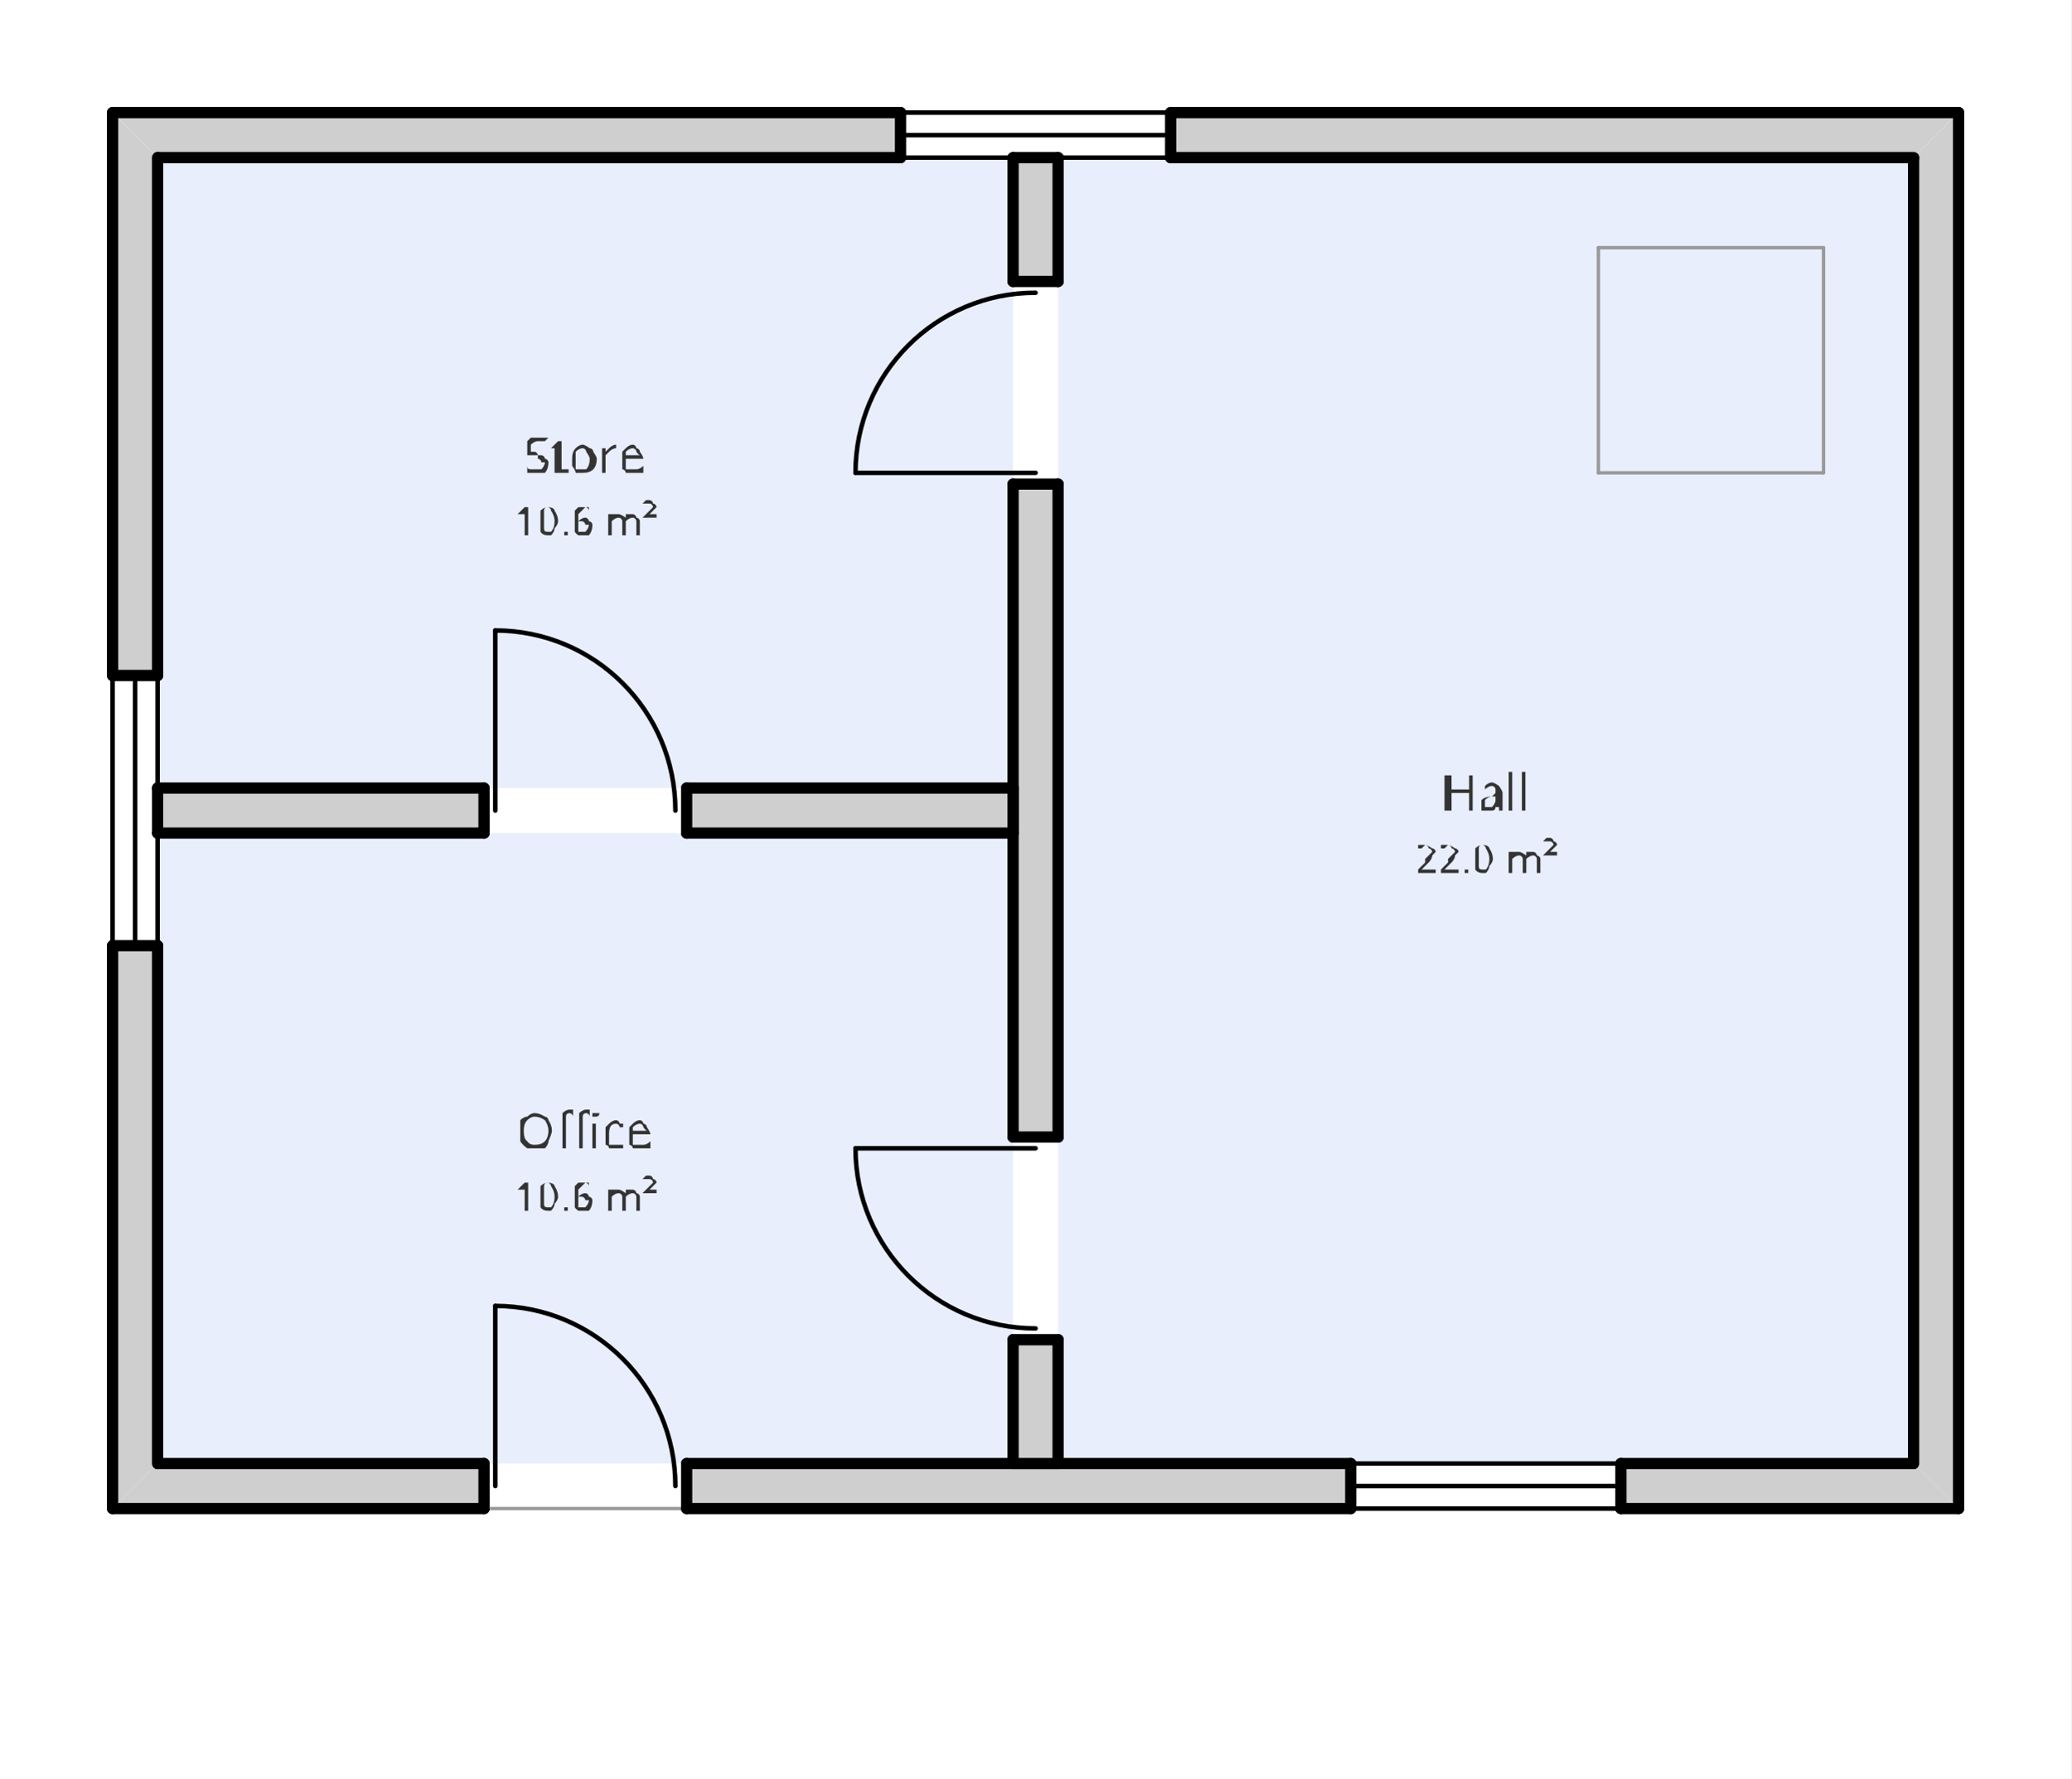
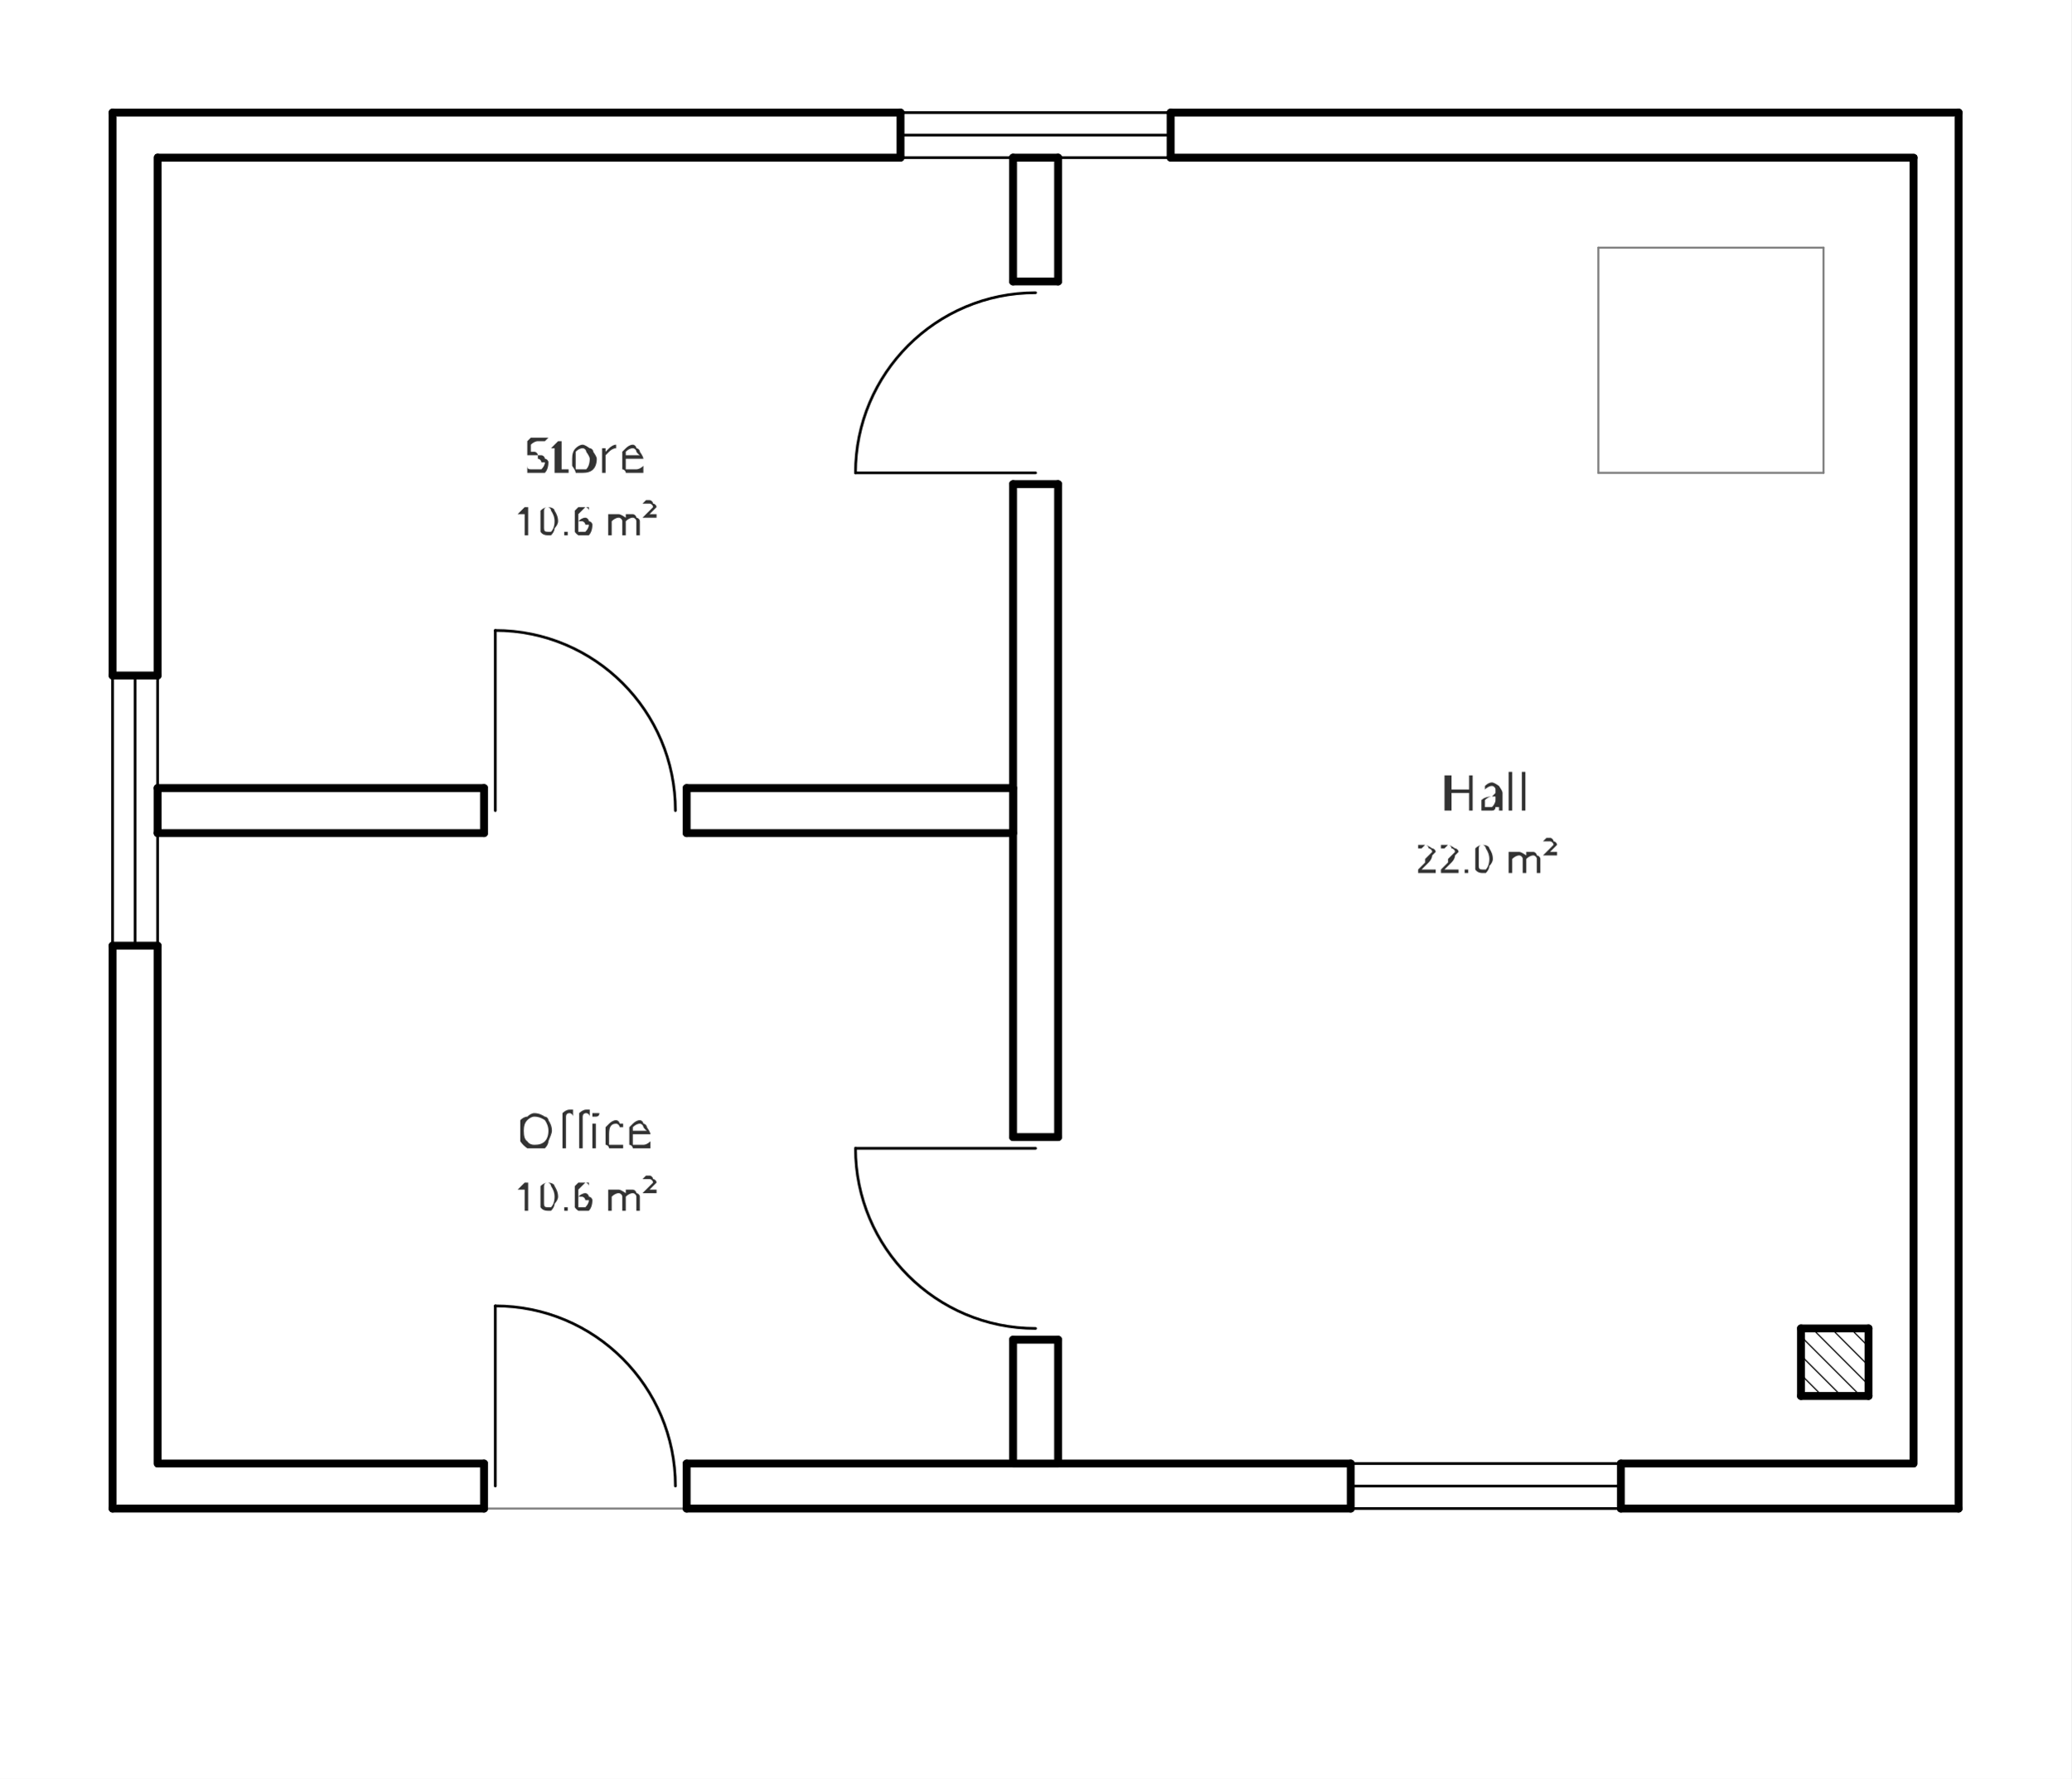
<svg xmlns="http://www.w3.org/2000/svg" viewBox="-0.6 -6.6 9.2 7.9">
+   <defs>
+     <pattern id="hatch0" patternUnits="userSpaceOnUse" width="0.06" height="0.06" patternTransform="rotate(45)">
+       <rect width="0.06" height="0.06" fill="white" />
+       <line x1="0" y1="0" x2="0" y2="0.06" stroke="black" stroke-width="0.01" />
+     </pattern>
+     <pattern id="hatch1" patternUnits="userSpaceOnUse" width="0.08" height="0.08" patternTransform="rotate(45)">
+       <rect width="0.08" height="0.08" fill="white" />
+       <line x1="0" y1="0" x2="0" y2="0.08" stroke="#444" stroke-width="0.013" />
+     </pattern>
+   </defs>
  <rect x="-0.6" y="-6.6" width="9.2" height="7.9" fill="white" />
  <g transform="scale(1,-1)" fill="none" stroke="black" stroke-linecap="round" stroke-linejoin="round">
-     <path d="M0.1,0.1 L3.9,0.1 L3.9,2.9 L0.1,2.9 Z" fill-rule="evenodd" fill="#e8eefc" stroke="none" />
-     <path d="M0.1,3.1 L3.9,3.1 L3.9,5.9 L0.1,5.9 Z" fill-rule="evenodd" fill="#e8eefc" stroke="none" />
-     <path d="M4.1,0.1 L7.9,0.1 L7.9,5.9 L4.1,5.9 Z" fill-rule="evenodd" fill="#e8eefc" stroke="none" />
-     <line x1="-0.1" y1="-0.1" x2="8.1" y2="-0.1" stroke="#999" stroke-width="0.015" />
-     <line x1="8.1" y1="-0.1" x2="8.1" y2="6.1" stroke="#999" stroke-width="0.015" />
-     <line x1="8.1" y1="6.1" x2="-0.1" y2="6.1" stroke="#999" stroke-width="0.015" />
-     <line x1="-0.1" y1="6.1" x2="-0.1" y2="-0.1" stroke="#999" stroke-width="0.015" />
-     <line x1="6.5" y1="4.5" x2="7.5" y2="4.5" stroke="#999" stroke-width="0.015" />
-     <line x1="7.5" y1="4.5" x2="7.5" y2="5.5" stroke="#999" stroke-width="0.015" />
-     <line x1="7.5" y1="5.5" x2="6.5" y2="5.5" stroke="#999" stroke-width="0.015" />
-     <line x1="6.5" y1="5.5" x2="6.5" y2="4.5" stroke="#999" stroke-width="0.015" />
-     <polygon points="0.1,0.1 1.55,0.1 1.55,-0.1 -0.1,-0.1" fill="#cfcfcf" stroke="none" />
-     <line x1="0.1" y1="0.1" x2="1.55" y2="0.1" stroke="black" stroke-width="0.05" />
-     <line x1="-0.1" y1="-0.1" x2="1.55" y2="-0.1" stroke="black" stroke-width="0.05" />
-     <line x1="1.55" y1="0.1" x2="1.55" y2="-0.1" stroke="black" stroke-width="0.05" />
-     <polygon points="2.45,0.1 5.4,0.1 5.4,-0.1 2.45,-0.1" fill="#cfcfcf" stroke="none" />
-     <line x1="2.45" y1="0.1" x2="5.4" y2="0.1" stroke="black" stroke-width="0.05" />
-     <line x1="2.45" y1="-0.1" x2="5.4" y2="-0.1" stroke="black" stroke-width="0.05" />
-     <line x1="2.45" y1="-0.1" x2="2.45" y2="0.1" stroke="black" stroke-width="0.05" />
-     <line x1="5.4" y1="0.1" x2="5.4" y2="-0.1" stroke="black" stroke-width="0.05" />
-     <polygon points="6.6,0.1 7.9,0.1 8.1,-0.1 6.6,-0.1" fill="#cfcfcf" stroke="none" />
-     <line x1="6.6" y1="0.1" x2="7.9" y2="0.1" stroke="black" stroke-width="0.05" />
-     <line x1="6.6" y1="-0.1" x2="8.1" y2="-0.1" stroke="black" stroke-width="0.05" />
-     <line x1="6.6" y1="-0.1" x2="6.6" y2="0.1" stroke="black" stroke-width="0.05" />
-     <polygon points="7.9,0.1 7.9,5.9 8.1,6.1 8.1,-0.1" fill="#cfcfcf" stroke="none" />
-     <line x1="7.9" y1="0.1" x2="7.9" y2="5.9" stroke="black" stroke-width="0.05" />
-     <line x1="8.1" y1="-0.1" x2="8.1" y2="6.1" stroke="black" stroke-width="0.05" />
-     <polygon points="7.9,5.9 4.6,5.9 4.6,6.1 8.1,6.1" fill="#cfcfcf" stroke="none" />
-     <line x1="7.9" y1="5.9" x2="4.6" y2="5.9" stroke="black" stroke-width="0.05" />
-     <line x1="8.1" y1="6.1" x2="4.6" y2="6.1" stroke="black" stroke-width="0.05" />
-     <line x1="4.6" y1="5.9" x2="4.6" y2="6.1" stroke="black" stroke-width="0.05" />
-     <polygon points="3.4,5.9 0.1,5.9 -0.1,6.1 3.4,6.1" fill="#cfcfcf" stroke="none" />
-     <line x1="3.4" y1="5.9" x2="0.1" y2="5.9" stroke="black" stroke-width="0.05" />
-     <line x1="3.4" y1="6.1" x2="-0.1" y2="6.1" stroke="black" stroke-width="0.05" />
-     <line x1="3.4" y1="6.1" x2="3.4" y2="5.9" stroke="black" stroke-width="0.05" />
-     <polygon points="0.1,5.9 0.1,3.6 -0.1,3.6 -0.1,6.1" fill="#cfcfcf" stroke="none" />
-     <line x1="0.1" y1="5.9" x2="0.1" y2="3.6" stroke="black" stroke-width="0.05" />
-     <line x1="-0.1" y1="6.1" x2="-0.1" y2="3.6" stroke="black" stroke-width="0.05" />
-     <line x1="0.1" y1="3.6" x2="-0.1" y2="3.6" stroke="black" stroke-width="0.05" />
-     <polygon points="0.1,2.4 0.1,0.1 -0.1,-0.1 -0.1,2.4" fill="#cfcfcf" stroke="none" />
-     <line x1="0.1" y1="2.4" x2="0.1" y2="0.1" stroke="black" stroke-width="0.05" />
-     <line x1="-0.1" y1="2.4" x2="-0.1" y2="-0.1" stroke="black" stroke-width="0.05" />
-     <line x1="-0.1" y1="2.4" x2="0.1" y2="2.4" stroke="black" stroke-width="0.05" />
-     <polygon points="3.9,0.1 3.9,0.65 4.1,0.65 4.1,0.1" fill="#cfcfcf" stroke="none" />
-     <line x1="3.9" y1="0.1" x2="3.9" y2="0.65" stroke="black" stroke-width="0.05" />
-     <line x1="4.1" y1="0.1" x2="4.1" y2="0.65" stroke="black" stroke-width="0.05" />
-     <line x1="4.1" y1="0.1" x2="3.9" y2="0.1" stroke="black" stroke-width="0.05" />
-     <line x1="3.9" y1="0.65" x2="4.1" y2="0.65" stroke="black" stroke-width="0.05" />
-     <polygon points="3.9,1.55 3.9,4.45 4.1,4.45 4.1,1.55" fill="#cfcfcf" stroke="none" />
-     <line x1="3.9" y1="1.55" x2="3.9" y2="4.45" stroke="black" stroke-width="0.05" />
-     <line x1="4.1" y1="1.55" x2="4.1" y2="4.45" stroke="black" stroke-width="0.05" />
-     <line x1="4.1" y1="1.55" x2="3.9" y2="1.55" stroke="black" stroke-width="0.05" />
-     <line x1="3.9" y1="4.45" x2="4.1" y2="4.45" stroke="black" stroke-width="0.05" />
-     <polygon points="3.9,5.35 3.9,5.9 4.1,5.9 4.1,5.35" fill="#cfcfcf" stroke="none" />
-     <line x1="3.9" y1="5.35" x2="3.9" y2="5.9" stroke="black" stroke-width="0.05" />
-     <line x1="4.1" y1="5.35" x2="4.1" y2="5.9" stroke="black" stroke-width="0.05" />
-     <line x1="4.1" y1="5.35" x2="3.9" y2="5.35" stroke="black" stroke-width="0.05" />
-     <line x1="3.9" y1="5.9" x2="4.1" y2="5.9" stroke="black" stroke-width="0.05" />
-     <polygon points="0.1,3.1 1.55,3.1 1.55,2.9 0.1,2.9" fill="#cfcfcf" stroke="none" />
-     <line x1="0.1" y1="3.1" x2="1.55" y2="3.1" stroke="black" stroke-width="0.05" />
-     <line x1="0.1" y1="2.9" x2="1.55" y2="2.9" stroke="black" stroke-width="0.05" />
-     <line x1="0.1" y1="2.9" x2="0.1" y2="3.1" stroke="black" stroke-width="0.05" />
-     <line x1="1.55" y1="3.1" x2="1.55" y2="2.9" stroke="black" stroke-width="0.05" />
-     <polygon points="2.45,3.1 3.9,3.1 3.9,2.9 2.45,2.9" fill="#cfcfcf" stroke="none" />
-     <line x1="2.45" y1="3.1" x2="3.9" y2="3.1" stroke="black" stroke-width="0.05" />
-     <line x1="2.45" y1="2.9" x2="3.9" y2="2.9" stroke="black" stroke-width="0.05" />
-     <line x1="2.45" y1="2.9" x2="2.45" y2="3.1" stroke="black" stroke-width="0.05" />
-     <line x1="3.9" y1="3.1" x2="3.9" y2="2.9" stroke="black" stroke-width="0.05" />
-     <line x1="1.6" y1="0" x2="1.6" y2="0.8" stroke="black" stroke-width="0.02" />
-     <path d="M2.4,0 A0.8,0.8 0 0 1 1.6,0.8" stroke="black" stroke-width="0.02" />
-     <line x1="5.4" y1="-0.1" x2="6.6" y2="-0.1" stroke="black" stroke-width="0.02" />
-     <line x1="5.4" y1="0" x2="6.6" y2="0" stroke="black" stroke-width="0.02" />
-     <line x1="5.4" y1="0.1" x2="6.6" y2="0.1" stroke="black" stroke-width="0.02" />
-     <line x1="4.6" y1="6.1" x2="3.4" y2="6.1" stroke="black" stroke-width="0.02" />
-     <line x1="4.6" y1="6" x2="3.4" y2="6" stroke="black" stroke-width="0.02" />
-     <line x1="4.6" y1="5.9" x2="3.4" y2="5.9" stroke="black" stroke-width="0.02" />
-     <line x1="-0.1" y1="3.6" x2="-0.1" y2="2.4" stroke="black" stroke-width="0.02" />
-     <line x1="0" y1="3.6" x2="0" y2="2.4" stroke="black" stroke-width="0.02" />
-     <line x1="0.1" y1="3.6" x2="0.1" y2="2.4" stroke="black" stroke-width="0.02" />
-     <line x1="4" y1="1.5" x2="3.2" y2="1.5" stroke="black" stroke-width="0.02" />
-     <path d="M3.2,1.5 A0.8,0.8 0 0 1 4,0.7" stroke="black" stroke-width="0.02" />
-     <line x1="4" y1="4.5" x2="3.2" y2="4.5" stroke="black" stroke-width="0.02" />
-     <path d="M4,5.3 A0.8,0.8 0 0 1 3.2,4.5" stroke="black" stroke-width="0.02" />
-     <line x1="1.6" y1="3" x2="1.6" y2="3.8" stroke="black" stroke-width="0.02" />
-     <path d="M2.4,3 A0.8,0.8 0 0 1 1.6,3.8" stroke="black" stroke-width="0.02" />
+     <line x1="-0.1" y1="-0.1" x2="8.1" y2="-0.1" stroke="#7f7f7f" stroke-width="0.009" />
+     <line x1="8.1" y1="-0.1" x2="8.1" y2="6.1" stroke="#7f7f7f" stroke-width="0.009" />
+     <line x1="8.1" y1="6.1" x2="-0.1" y2="6.1" stroke="#7f7f7f" stroke-width="0.009" />
+     <line x1="-0.1" y1="6.1" x2="-0.1" y2="-0.1" stroke="#7f7f7f" stroke-width="0.009" />
+     <line x1="6.5" y1="4.5" x2="7.5" y2="4.5" stroke="#7f7f7f" stroke-width="0.009" />
+     <line x1="7.5" y1="4.5" x2="7.5" y2="5.5" stroke="#7f7f7f" stroke-width="0.009" />
+     <line x1="7.5" y1="5.5" x2="6.5" y2="5.5" stroke="#7f7f7f" stroke-width="0.009" />
+     <line x1="6.5" y1="5.5" x2="6.5" y2="4.5" stroke="#7f7f7f" stroke-width="0.009" />
+     <polygon points="0.1,0.1 1.55,0.1 1.55,-0.1 -0.1,-0.1" fill="white" stroke="none" />
+     <line x1="0.1" y1="0.1" x2="1.55" y2="0.1" stroke="black" stroke-width="0.035" />
+     <line x1="-0.1" y1="-0.1" x2="1.55" y2="-0.1" stroke="black" stroke-width="0.035" />
+     <line x1="1.55" y1="0.1" x2="1.55" y2="-0.1" stroke="black" stroke-width="0.035" />
+     <polygon points="2.45,0.1 5.4,0.1 5.4,-0.1 2.45,-0.1" fill="white" stroke="none" />
+     <line x1="2.45" y1="0.1" x2="5.4" y2="0.1" stroke="black" stroke-width="0.035" />
+     <line x1="2.45" y1="-0.1" x2="5.4" y2="-0.1" stroke="black" stroke-width="0.035" />
+     <line x1="2.45" y1="-0.1" x2="2.45" y2="0.1" stroke="black" stroke-width="0.035" />
+     <line x1="5.4" y1="0.1" x2="5.4" y2="-0.1" stroke="black" stroke-width="0.035" />
+     <polygon points="6.6,0.1 7.9,0.1 8.1,-0.1 6.6,-0.1" fill="white" stroke="none" />
+     <line x1="6.6" y1="0.1" x2="7.9" y2="0.1" stroke="black" stroke-width="0.035" />
+     <line x1="6.6" y1="-0.1" x2="8.1" y2="-0.1" stroke="black" stroke-width="0.035" />
+     <line x1="6.6" y1="-0.1" x2="6.6" y2="0.1" stroke="black" stroke-width="0.035" />
+     <polygon points="7.9,0.1 7.9,5.9 8.1,6.1 8.1,-0.1" fill="white" stroke="none" />
+     <line x1="7.9" y1="0.1" x2="7.9" y2="5.9" stroke="black" stroke-width="0.035" />
+     <line x1="8.1" y1="-0.1" x2="8.1" y2="6.1" stroke="black" stroke-width="0.035" />
+     <polygon points="7.9,5.9 4.6,5.9 4.6,6.1 8.1,6.1" fill="white" stroke="none" />
+     <line x1="7.9" y1="5.9" x2="4.6" y2="5.9" stroke="black" stroke-width="0.035" />
+     <line x1="8.1" y1="6.1" x2="4.6" y2="6.1" stroke="black" stroke-width="0.035" />
+     <line x1="4.6" y1="5.9" x2="4.6" y2="6.1" stroke="black" stroke-width="0.035" />
+     <polygon points="3.4,5.9 0.1,5.9 -0.1,6.1 3.4,6.1" fill="white" stroke="none" />
+     <line x1="3.4" y1="5.9" x2="0.1" y2="5.9" stroke="black" stroke-width="0.035" />
+     <line x1="3.4" y1="6.1" x2="-0.1" y2="6.1" stroke="black" stroke-width="0.035" />
+     <line x1="3.4" y1="6.1" x2="3.4" y2="5.9" stroke="black" stroke-width="0.035" />
+     <polygon points="0.1,5.9 0.1,3.6 -0.1,3.6 -0.1,6.1" fill="white" stroke="none" />
+     <line x1="0.1" y1="5.9" x2="0.1" y2="3.6" stroke="black" stroke-width="0.035" />
+     <line x1="-0.1" y1="6.1" x2="-0.1" y2="3.6" stroke="black" stroke-width="0.035" />
+     <line x1="0.1" y1="3.6" x2="-0.1" y2="3.6" stroke="black" stroke-width="0.035" />
+     <polygon points="0.1,2.4 0.1,0.1 -0.1,-0.1 -0.1,2.4" fill="white" stroke="none" />
+     <line x1="0.1" y1="2.4" x2="0.1" y2="0.1" stroke="black" stroke-width="0.035" />
+     <line x1="-0.1" y1="2.4" x2="-0.1" y2="-0.1" stroke="black" stroke-width="0.035" />
+     <line x1="-0.1" y1="2.4" x2="0.1" y2="2.4" stroke="black" stroke-width="0.035" />
+     <polygon points="3.9,0.1 3.9,0.65 4.1,0.65 4.1,0.1" fill="white" stroke="none" />
+     <line x1="3.9" y1="0.1" x2="3.9" y2="0.65" stroke="black" stroke-width="0.035" />
+     <line x1="4.1" y1="0.1" x2="4.1" y2="0.65" stroke="black" stroke-width="0.035" />
+     <line x1="4.1" y1="0.1" x2="3.9" y2="0.1" stroke="black" stroke-width="0.035" />
+     <line x1="3.9" y1="0.65" x2="4.1" y2="0.65" stroke="black" stroke-width="0.035" />
+     <polygon points="3.9,1.55 3.9,4.45 4.1,4.45 4.1,1.55" fill="white" stroke="none" />
+     <line x1="3.9" y1="1.55" x2="3.9" y2="4.45" stroke="black" stroke-width="0.035" />
+     <line x1="4.1" y1="1.55" x2="4.1" y2="4.45" stroke="black" stroke-width="0.035" />
+     <line x1="4.1" y1="1.55" x2="3.9" y2="1.55" stroke="black" stroke-width="0.035" />
+     <line x1="3.9" y1="4.45" x2="4.1" y2="4.45" stroke="black" stroke-width="0.035" />
+     <polygon points="3.9,5.35 3.9,5.9 4.1,5.9 4.1,5.35" fill="white" stroke="none" />
+     <line x1="3.9" y1="5.35" x2="3.9" y2="5.9" stroke="black" stroke-width="0.035" />
+     <line x1="4.1" y1="5.35" x2="4.1" y2="5.9" stroke="black" stroke-width="0.035" />
+     <line x1="4.1" y1="5.35" x2="3.9" y2="5.35" stroke="black" stroke-width="0.035" />
+     <line x1="3.9" y1="5.9" x2="4.1" y2="5.9" stroke="black" stroke-width="0.035" />
+     <polygon points="0.1,3.1 1.55,3.1 1.55,2.9 0.1,2.9" fill="white" stroke="none" />
+     <line x1="0.1" y1="3.1" x2="1.55" y2="3.1" stroke="black" stroke-width="0.035" />
+     <line x1="0.1" y1="2.9" x2="1.55" y2="2.9" stroke="black" stroke-width="0.035" />
+     <line x1="0.1" y1="2.9" x2="0.1" y2="3.1" stroke="black" stroke-width="0.035" />
+     <line x1="1.55" y1="3.1" x2="1.55" y2="2.9" stroke="black" stroke-width="0.035" />
+     <polygon points="2.45,3.1 3.9,3.1 3.9,2.9 2.45,2.9" fill="white" stroke="none" />
+     <line x1="2.45" y1="3.1" x2="3.9" y2="3.1" stroke="black" stroke-width="0.035" />
+     <line x1="2.45" y1="2.9" x2="3.9" y2="2.9" stroke="black" stroke-width="0.035" />
+     <line x1="2.45" y1="2.9" x2="2.45" y2="3.1" stroke="black" stroke-width="0.035" />
+     <line x1="3.9" y1="3.1" x2="3.9" y2="2.9" stroke="black" stroke-width="0.035" />
+     <polygon points="7.4,0.4 7.7,0.4 7.7,0.7 7.4,0.7" fill="url(#hatch0)" stroke="none" />
+     <line x1="7.4" y1="0.4" x2="7.7" y2="0.4" stroke="black" stroke-width="0.035" />
+     <line x1="7.7" y1="0.4" x2="7.7" y2="0.7" stroke="black" stroke-width="0.035" />
+     <line x1="7.7" y1="0.7" x2="7.4" y2="0.7" stroke="black" stroke-width="0.035" />
+     <line x1="7.4" y1="0.7" x2="7.4" y2="0.4" stroke="black" stroke-width="0.035" />
+     <line x1="1.6" y1="0" x2="1.6" y2="0.8" stroke="black" stroke-width="0.012" />
+     <path d="M2.4,0 A0.8,0.8 0 0 1 1.6,0.8" stroke="black" stroke-width="0.012" />
+     <line x1="5.4" y1="-0.1" x2="6.6" y2="-0.1" stroke="black" stroke-width="0.012" />
+     <line x1="5.4" y1="0" x2="6.6" y2="0" stroke="black" stroke-width="0.012" />
+     <line x1="5.4" y1="0.1" x2="6.6" y2="0.1" stroke="black" stroke-width="0.012" />
+     <line x1="4.6" y1="6.1" x2="3.4" y2="6.1" stroke="black" stroke-width="0.012" />
+     <line x1="4.6" y1="6" x2="3.4" y2="6" stroke="black" stroke-width="0.012" />
+     <line x1="4.6" y1="5.9" x2="3.4" y2="5.9" stroke="black" stroke-width="0.012" />
+     <line x1="-0.1" y1="3.6" x2="-0.1" y2="2.4" stroke="black" stroke-width="0.012" />
+     <line x1="0" y1="3.6" x2="0" y2="2.4" stroke="black" stroke-width="0.012" />
+     <line x1="0.1" y1="3.6" x2="0.1" y2="2.4" stroke="black" stroke-width="0.012" />
+     <line x1="4" y1="1.5" x2="3.2" y2="1.5" stroke="black" stroke-width="0.012" />
+     <path d="M3.2,1.5 A0.8,0.8 0 0 1 4,0.7" stroke="black" stroke-width="0.012" />
+     <line x1="4" y1="4.5" x2="3.2" y2="4.5" stroke="black" stroke-width="0.012" />
+     <path d="M4,5.3 A0.8,0.8 0 0 1 3.2,4.5" stroke="black" stroke-width="0.012" />
+     <line x1="1.6" y1="3" x2="1.6" y2="3.8" stroke="black" stroke-width="0.012" />
+     <path d="M2.4,3 A0.8,0.8 0 0 1 1.6,3.8" stroke="black" stroke-width="0.012" />
  </g>
  <g font-family="sans-serif" font-size="0.22" text-anchor="middle" fill="#333">
    <text x="2" y="-1.5">Office</text>
    <text x="2" y="-1.22" font-size="0.18">10.6 m²</text>
  </g>
  <g font-family="sans-serif" font-size="0.22" text-anchor="middle" fill="#333">
    <text x="2" y="-4.5">Store</text>
    <text x="2" y="-4.22" font-size="0.18">10.6 m²</text>
  </g>
  <g font-family="sans-serif" font-size="0.22" text-anchor="middle" fill="#333">
    <text x="6" y="-3">Hall</text>
    <text x="6" y="-2.72" font-size="0.18">22.0 m²</text>
  </g>
</svg>
